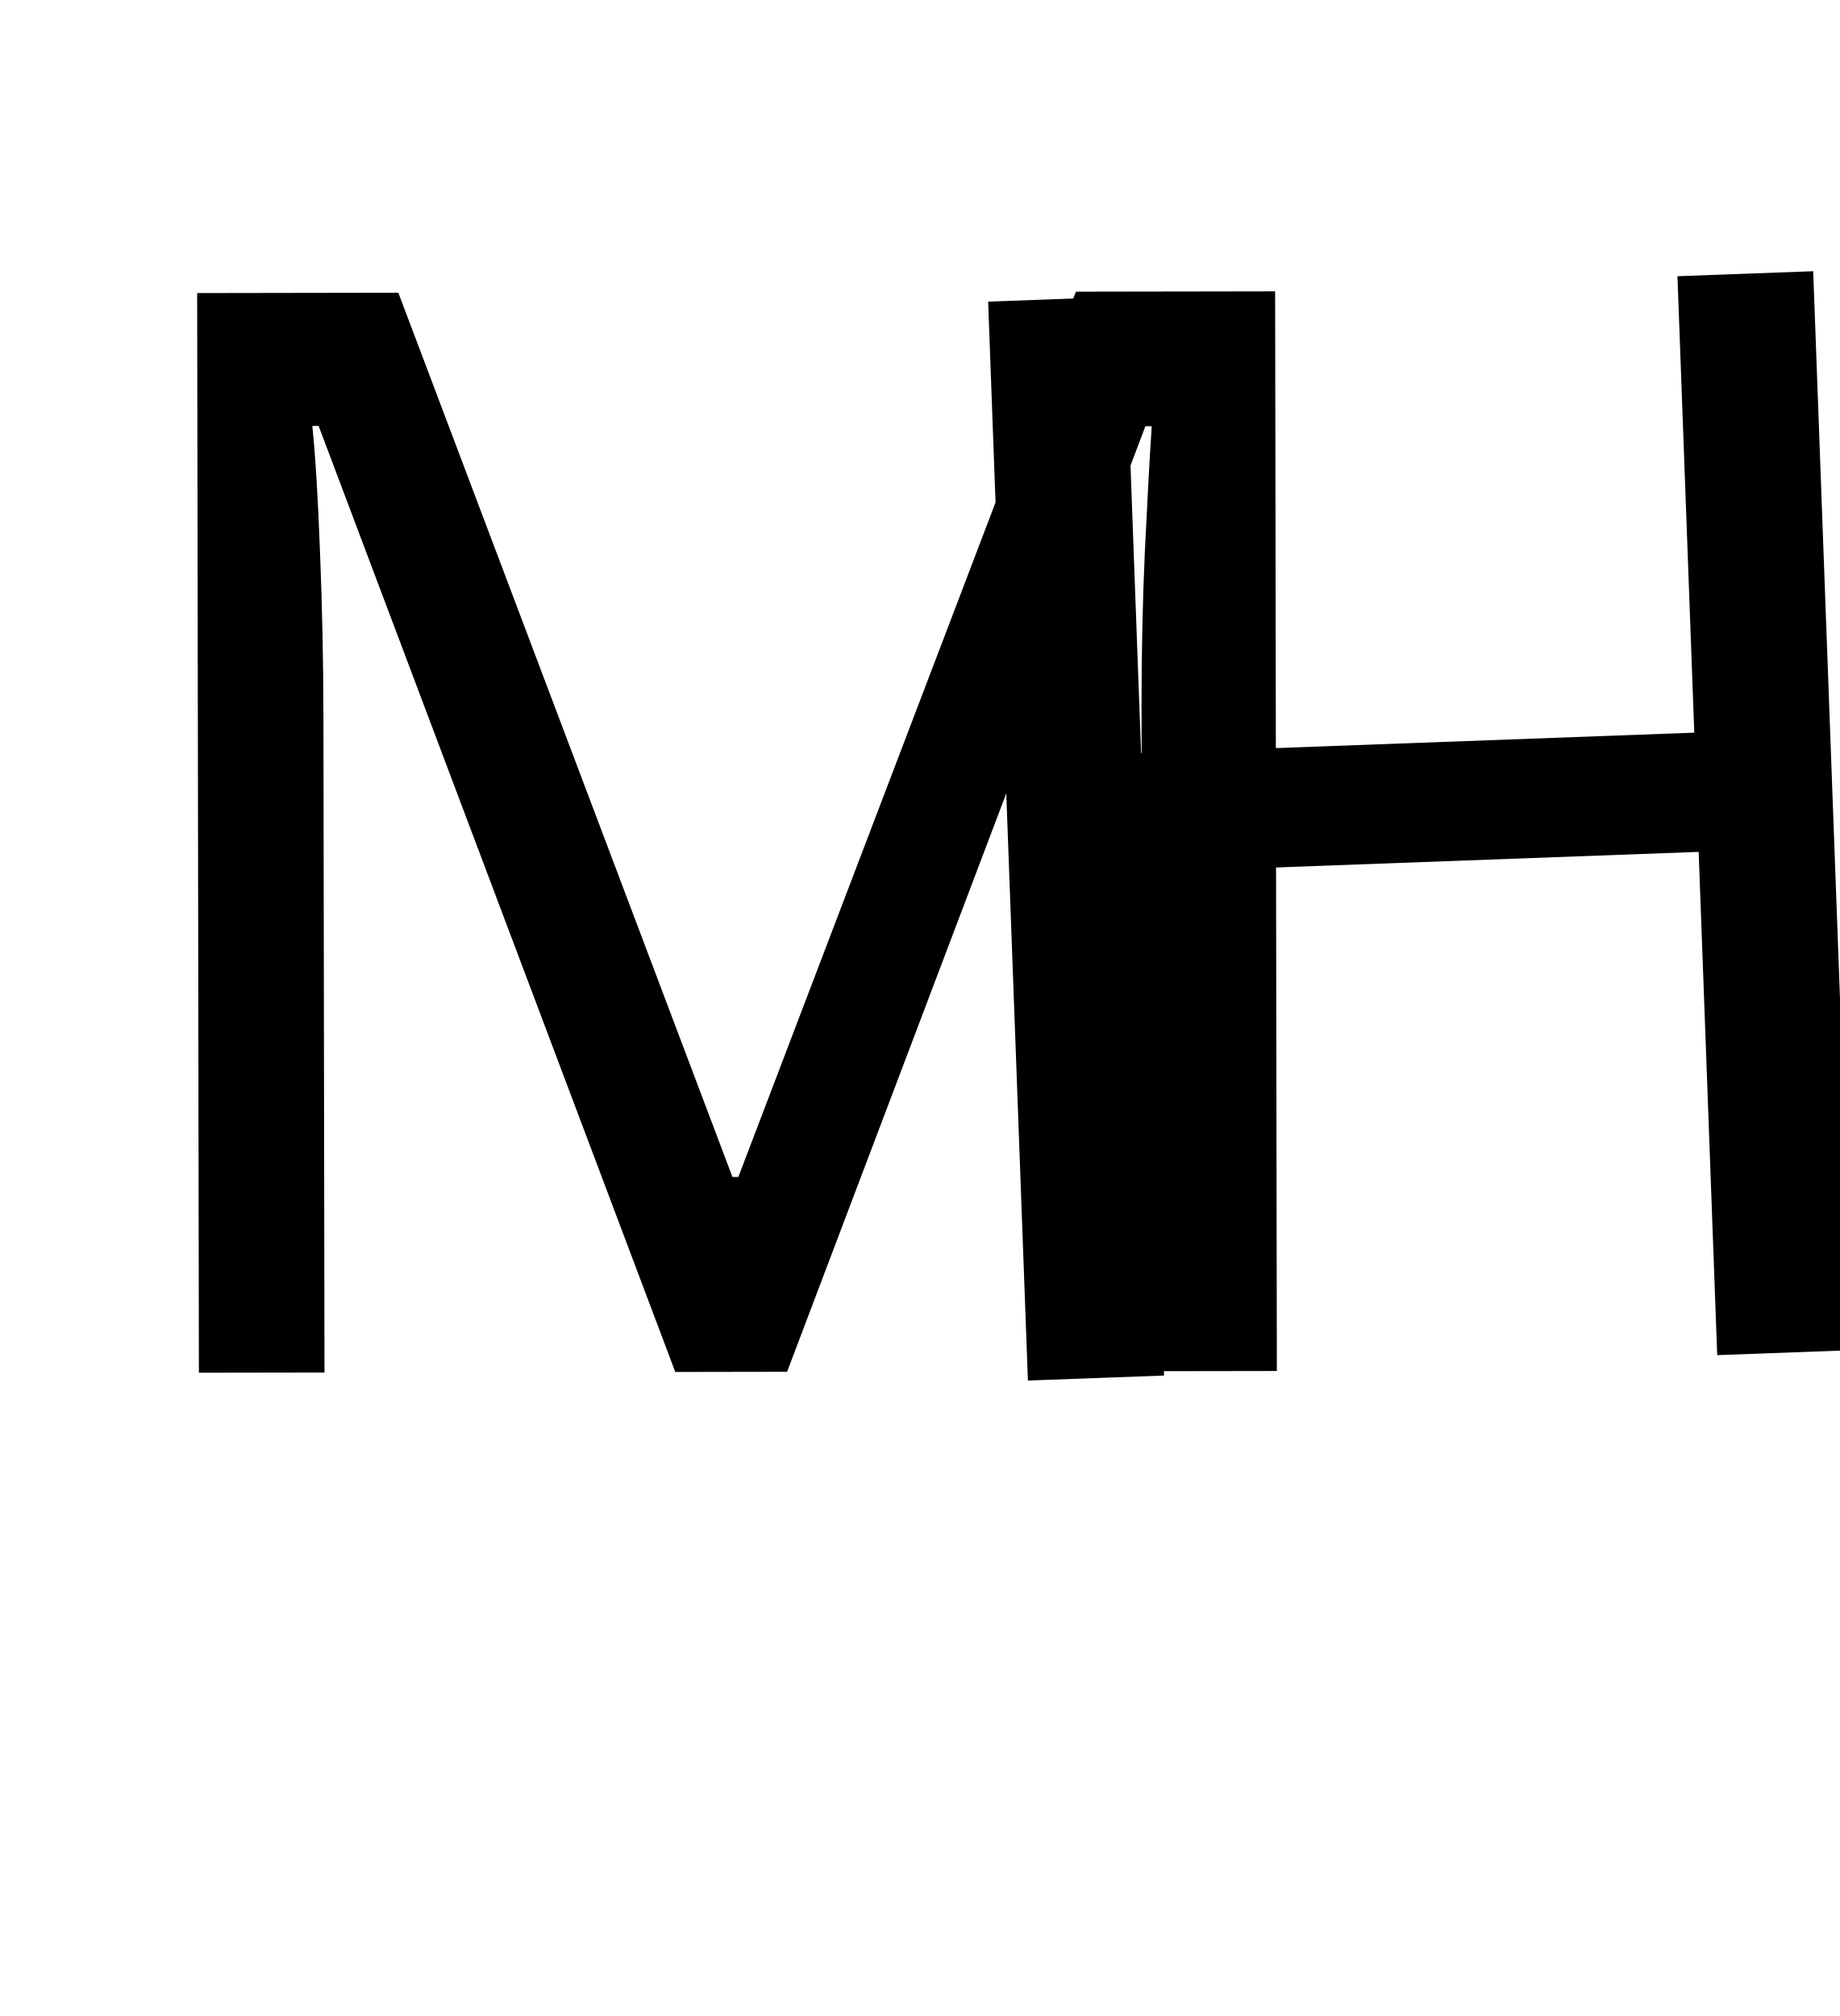
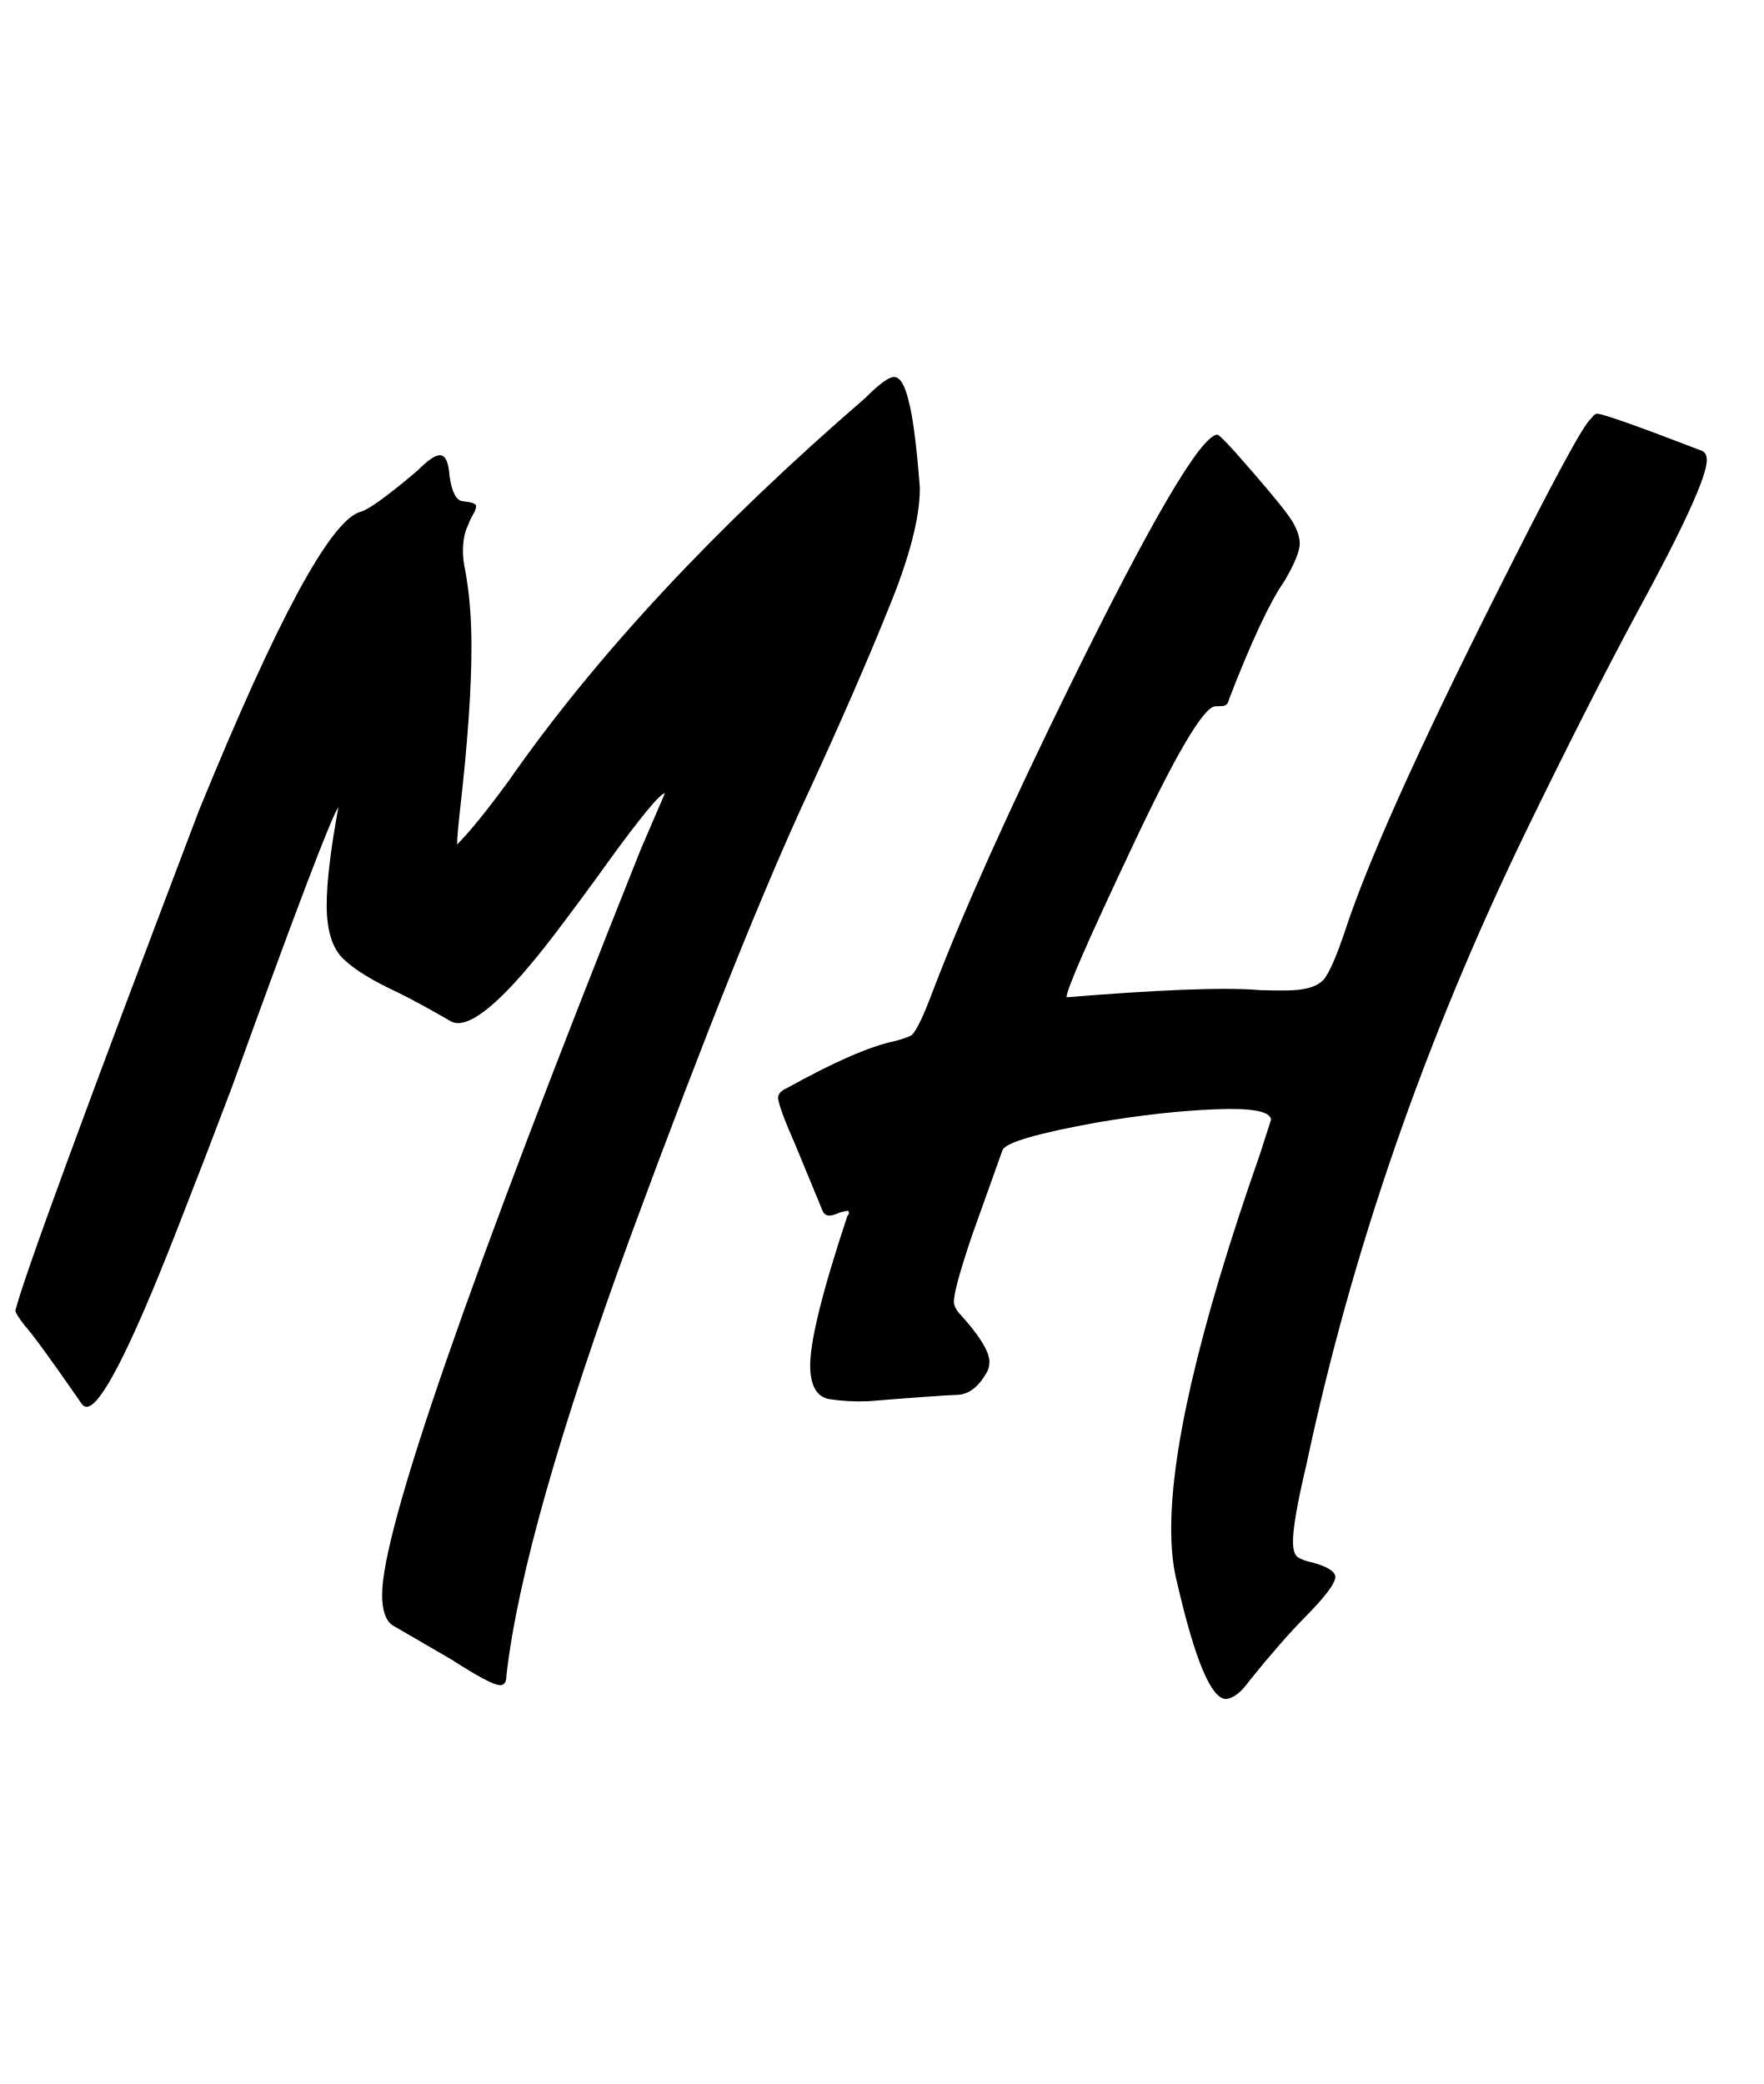
- <svg xmlns="http://www.w3.org/2000/svg" width="73" height="80" fill="none" viewBox="0 0 73 80">
-   <text xml:space="preserve" fill="#000" font-family="Blank River" font-size="60" letter-spacing="0em" style="white-space:pre" transform="rotate(-.092 3770.697 -1244.535)">
-     <tspan x="0" y="48.427">M</tspan>
-   </text>
-   <text xml:space="preserve" fill="#000" font-family="Blank River" font-size="60" letter-spacing="0em" style="white-space:pre" transform="rotate(-2.111 46.49 -895.004)">
-     <tspan x="0" y="53.927">H</tspan>
-   </text>
+ <svg xmlns="http://www.w3.org/2000/svg" width="55" height="65" viewBox="0 0 55 65" fill="none">
+   <path d="M15.6 52.56C15.411 52.561 14.903 52.293 14.075 51.758L12.246 50.695C12.028 50.55 11.919 50.231 11.918 49.738C11.915 47.707 14.602 39.962 19.979 26.504L20.738 24.74C20.579 24.755 19.963 25.503 18.892 26.985C18.371 27.711 17.828 28.445 17.263 29.186C15.873 31.001 14.881 31.91 14.286 31.911C14.199 31.911 14.119 31.889 14.046 31.846C13.422 31.484 12.877 31.188 12.413 30.957C11.629 30.595 11.063 30.248 10.714 29.915C10.365 29.582 10.19 29.024 10.189 28.24C10.188 27.529 10.31 26.506 10.555 25.171C10.323 25.505 9.203 28.452 7.195 34.013C6.645 35.464 6.075 36.945 5.482 38.455C4.065 42.07 3.14 43.878 2.704 43.878C2.646 43.879 2.596 43.85 2.552 43.792C1.621 42.444 1.025 41.625 0.764 41.336C0.575 41.089 0.48 40.937 0.48 40.879C0.725 39.878 2.633 34.681 6.202 25.288C8.631 19.335 10.309 16.228 11.238 15.965C11.484 15.906 12.078 15.477 13.02 14.678C13.339 14.358 13.571 14.198 13.716 14.198C13.89 14.198 13.992 14.415 14.021 14.85C14.095 15.358 14.233 15.619 14.436 15.633C14.712 15.661 14.85 15.712 14.85 15.784C14.85 15.857 14.814 15.951 14.741 16.068C14.683 16.169 14.618 16.314 14.546 16.503C14.474 16.692 14.438 16.924 14.438 17.2C14.439 17.374 14.461 17.562 14.504 17.765C14.636 18.462 14.703 19.252 14.704 20.137C14.706 21.472 14.585 23.198 14.341 25.317C14.284 25.839 14.256 26.18 14.256 26.34C14.647 25.948 15.183 25.287 15.863 24.357C18.599 20.435 22.308 16.453 26.988 12.412C27.422 11.976 27.72 11.758 27.879 11.758C28.068 11.757 28.22 12.004 28.337 12.497C28.468 12.975 28.586 13.882 28.689 15.216C28.691 16.145 28.359 17.415 27.694 19.026C27.043 20.638 26.234 22.496 25.265 24.602C23.847 27.636 21.997 32.246 19.714 38.43C17.445 44.614 16.139 49.223 15.795 52.255C15.796 52.459 15.731 52.56 15.6 52.56Z" fill="black" />
+   <path d="M38.248 52.991C37.784 53.009 37.271 51.796 36.709 49.35C36.609 48.962 36.55 48.514 36.533 48.006C36.449 45.498 37.367 41.504 39.287 36.024L39.642 34.921C39.618 34.661 39.041 34.553 37.91 34.599C36.794 34.644 35.565 34.78 34.222 35.009C32.361 35.345 31.376 35.632 31.268 35.868L30.313 38.542C29.93 39.676 29.743 40.366 29.751 40.612C29.754 40.714 29.802 40.821 29.892 40.933C30.51 41.605 30.832 42.108 30.858 42.441C30.862 42.572 30.837 42.689 30.783 42.793C30.536 43.238 30.239 43.475 29.892 43.504C29.428 43.522 28.494 43.589 27.09 43.704C26.669 43.721 26.269 43.7 25.89 43.643C25.496 43.586 25.289 43.261 25.269 42.666C25.244 41.912 25.626 40.343 26.417 37.959C26.416 37.944 26.423 37.929 26.437 37.914C26.465 37.884 26.479 37.855 26.478 37.825L26.454 37.761C26.309 37.782 26.187 37.815 26.087 37.863C26.001 37.895 25.929 37.913 25.871 37.915C25.769 37.919 25.695 37.864 25.648 37.75L24.817 35.736C24.471 34.951 24.288 34.458 24.267 34.255C24.262 34.125 24.353 34.019 24.539 33.939C26.007 33.125 27.123 32.637 27.887 32.476C28.103 32.423 28.275 32.366 28.404 32.303C28.546 32.224 28.777 31.757 29.097 30.902C30.044 28.425 31.475 25.238 33.391 21.341C35.918 16.201 37.442 13.605 37.963 13.555C38.006 13.554 38.186 13.728 38.503 14.078C39.333 15.018 39.877 15.664 40.136 16.016C40.394 16.354 40.528 16.661 40.537 16.937C40.545 17.169 40.385 17.567 40.055 18.132C39.612 18.76 39.036 19.989 38.328 21.818C38.304 21.949 38.234 22.018 38.118 22.022L37.9 22.031C37.538 22.046 36.659 23.54 35.264 26.515C33.923 29.357 33.256 30.887 33.263 31.105C34.653 30.991 35.841 30.914 36.827 30.874C37.914 30.83 38.741 30.833 39.309 30.883C39.702 30.896 40.028 30.898 40.289 30.887C40.826 30.866 41.177 30.728 41.343 30.474C41.508 30.221 41.703 29.763 41.928 29.1C42.611 26.982 44.177 23.484 46.626 18.608C48.408 15.051 49.405 13.203 49.618 13.064C49.687 12.96 49.751 12.906 49.809 12.904C49.968 12.898 51.056 13.282 53.071 14.058C53.174 14.097 53.228 14.189 53.232 14.334C53.249 14.827 52.512 16.44 51.022 19.172C50.025 21.027 48.881 23.28 47.592 25.932C44.443 32.433 42.16 39.016 40.745 45.68C40.452 46.912 40.313 47.731 40.327 48.137C40.334 48.354 40.383 48.498 40.472 48.566C40.576 48.635 40.715 48.687 40.891 48.724C41.374 48.85 41.626 48.999 41.647 49.173C41.653 49.376 41.334 49.802 40.688 50.453C40.211 50.937 39.645 51.584 38.99 52.394C38.726 52.768 38.479 52.967 38.248 52.991Z" fill="black" />
</svg>
